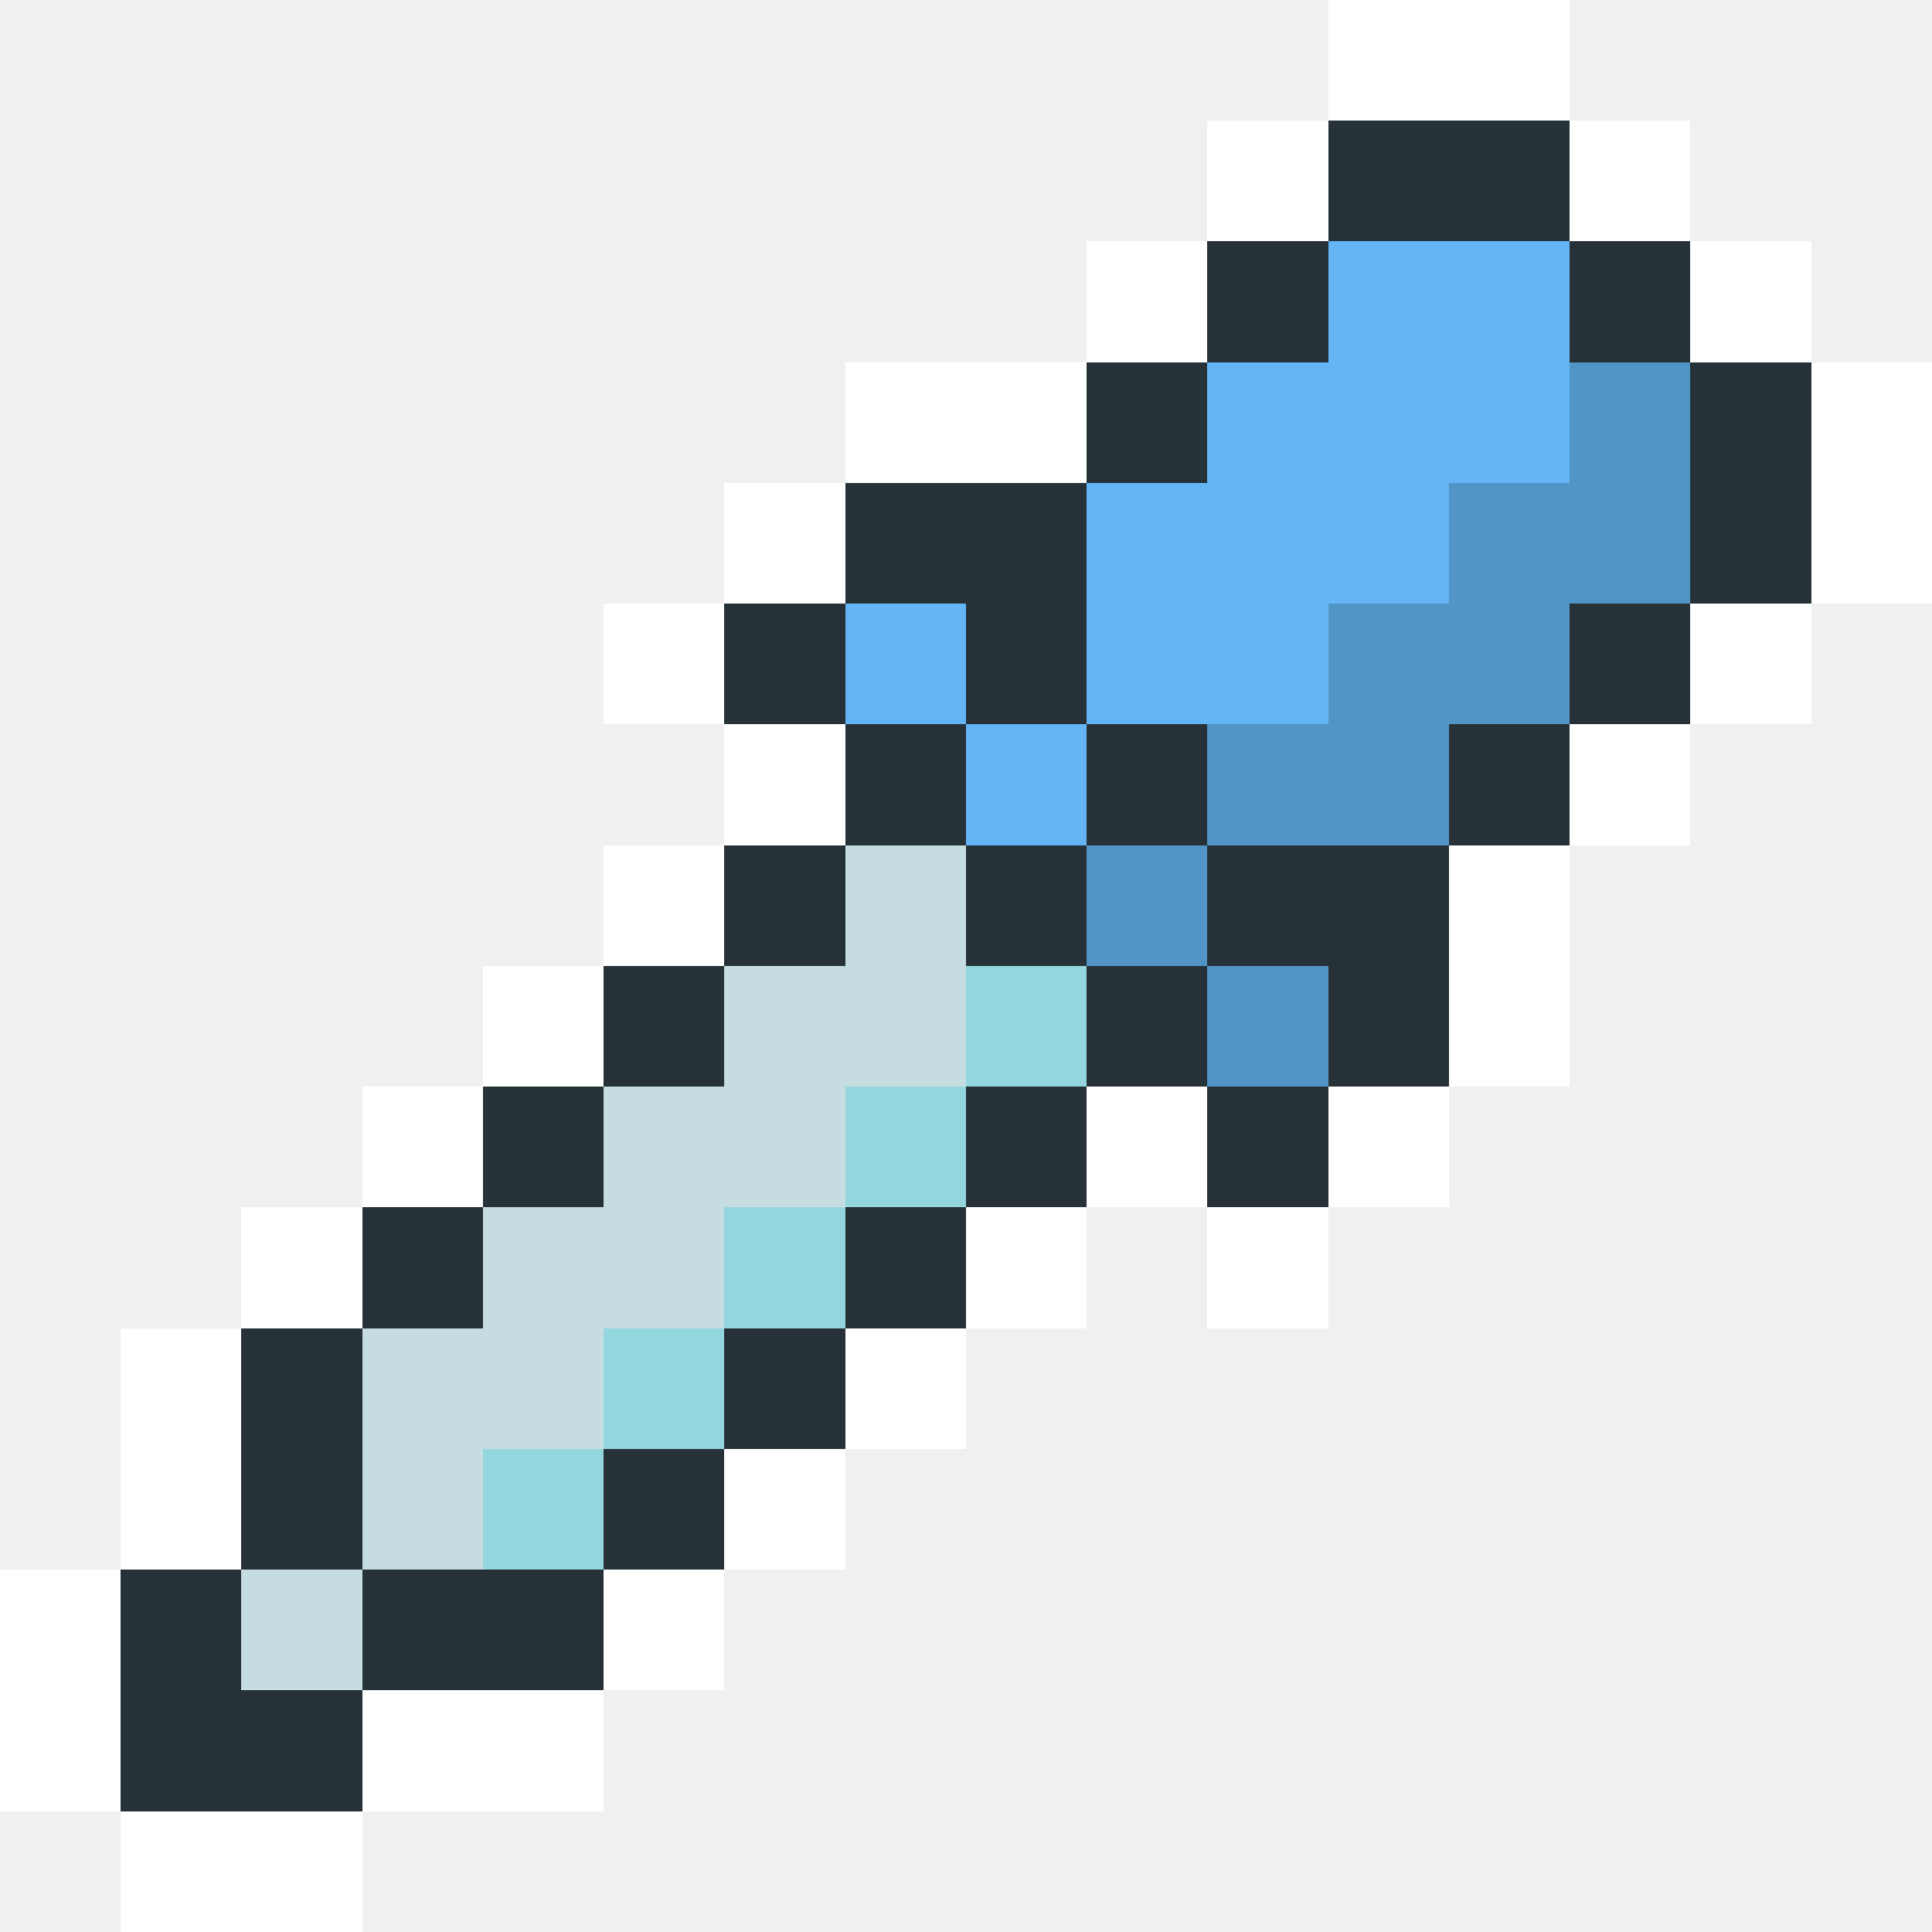
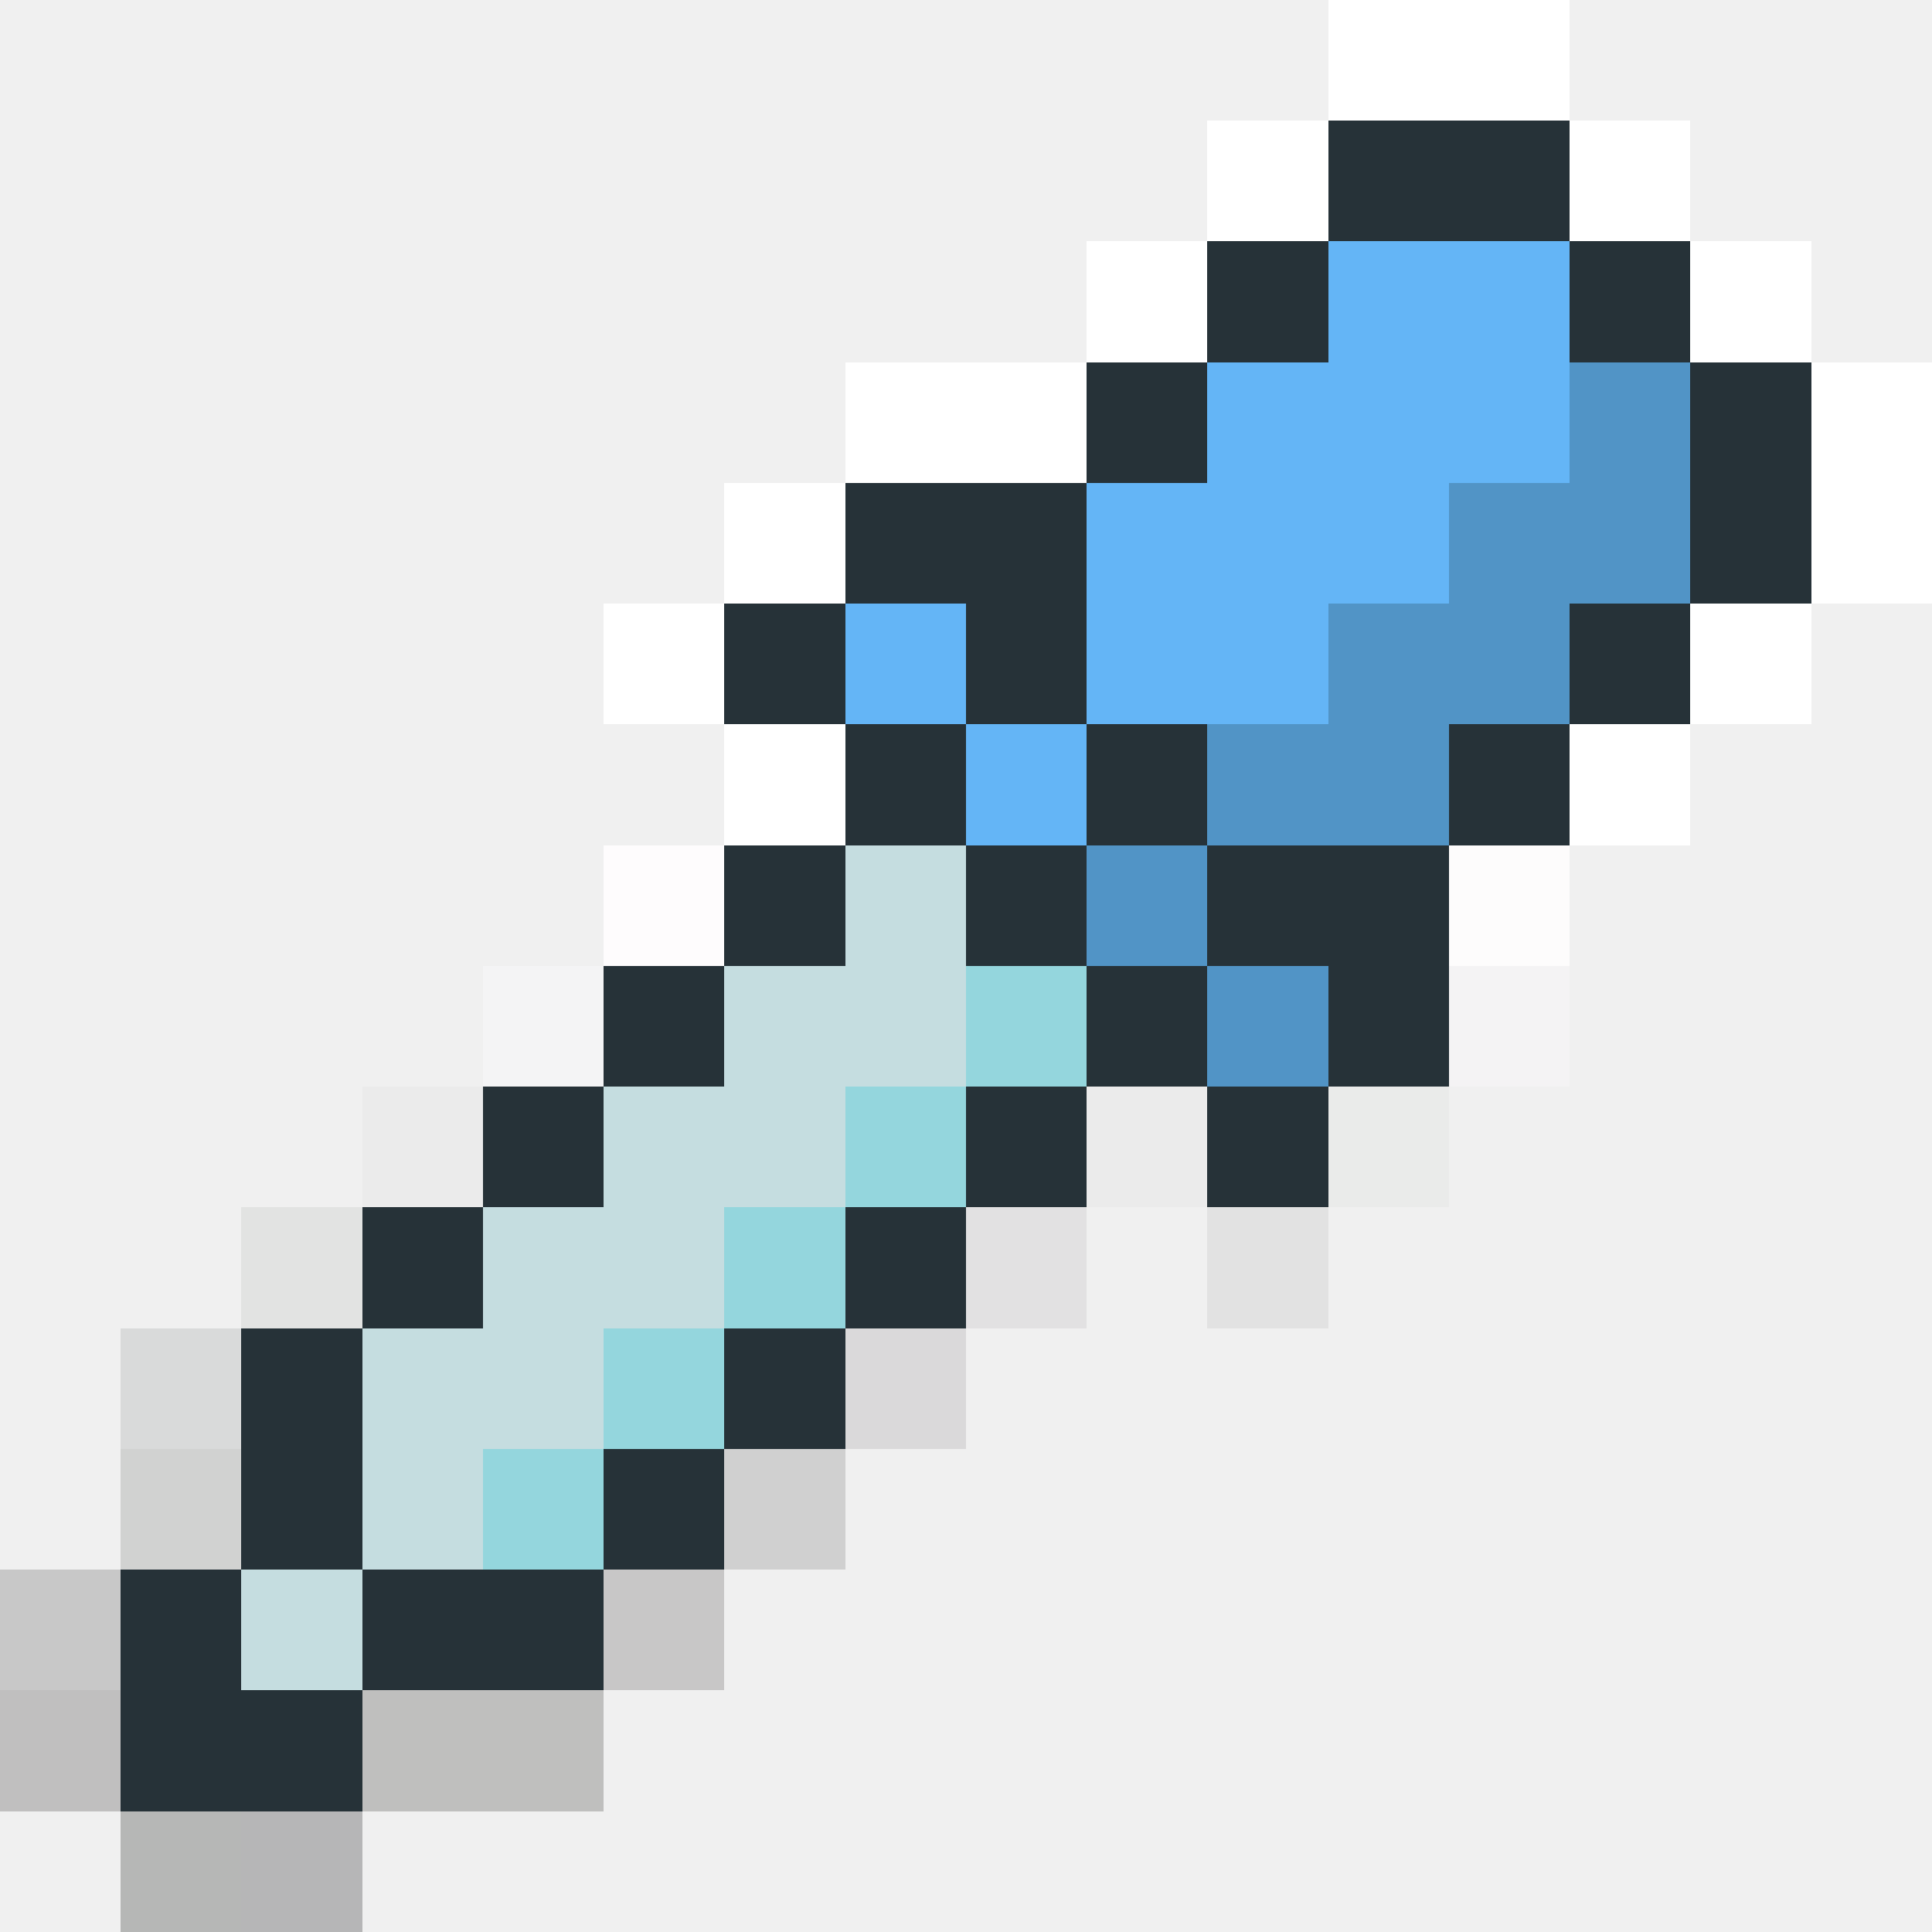
<svg xmlns="http://www.w3.org/2000/svg" viewBox="0 -0.5 16 16" shape-rendering="crispEdges">
-   <path stroke="#ffffff" d="M11 0h2M10 1h1M13 1h1M9 2h1M14 2h1M7 3h2M15 3h1M6 4h1M15 4h1M5 5h1M14 5h1M6 6h1M13 6h1M5 7h1M12 7h1M4 8h1M12 8h1M3 9h1M9 9h1M11 9h1M2 10h1M8 10h1M10 10h1M1 11h1M7 11h1M1 12h1M6 12h1M0 13h1M5 13h1M0 14h1M3 14h2M1 15h2" />
+   <path stroke="#ffffff" d="M11 0h2M10 1h1M13 1h1M9 2h1M14 2h1M7 3h2M15 3h1M6 4h1M15 4h1M5 5h1M14 5h1M6 6h1M13 6h1" />
  <path stroke="#263238" d="M11 1h2M10 2h1M13 2h1M9 3h1M14 3h1M7 4h2M14 4h1M6 5h1M8 5h1M13 5h1M7 6h1M9 6h1M12 6h1M6 7h1M8 7h1M10 7h2M5 8h1M9 8h1M11 8h1M4 9h1M8 9h1M10 9h1M3 10h1M7 10h1M2 11h1M6 11h1M2 12h1M5 12h1M1 13h1M3 13h2M1 14h2" />
  <path stroke="#64b5f6" d="M11 2h2M10 3h3M9 4h3M7 5h1M9 5h2M8 6h1" />
  <path stroke="#5194c6" d="M13 3h1M12 4h2M11 5h2M10 6h2M9 7h1M10 8h1" />
+   <path stroke="#fefcfd" d="M5 7h1" />
  <path stroke="#c5dde0" d="M7 7h1M6 8h2M5 9h2M4 10h2M3 11h2M3 12h1M2 13h1" />
+   <path stroke="#fdfcfc" d="M12 7h1" />
+   <path stroke="#f4f4f5" d="M4 8h1" />
  <path stroke="#94d6dd" d="M8 8h1M7 9h1M6 10h1M5 11h1M4 12h1" />
+   <path stroke="#f4f3f4" d="M12 8h1" />
+   <path stroke="#ebebeb" d="M3 9h1M9 9h1" />
+   <path stroke="#eaebea" d="M11 9h1" />
+   <path stroke="#e2e3e2" d="M2 10h1" />
+   <path stroke="#e2e1e2" d="M8 10h1" />
+   <path stroke="#e2e2e2" d="M10 10h1" />
+   <path stroke="#d9dada" d="M1 11h1" />
+   <path stroke="#dad9da" d="M7 11h1" />
+   <path stroke="#d1d2d1" d="M1 12h1" />
+   <path stroke="#d0d0d0" d="M6 12h1" />
+   <path stroke="#c8c8c8" d="M0 13h1" />
+   <path stroke="#c8c7c7" d="M5 13h1" />
+   <path stroke="#c0bfbf" d="M0 14h1" />
+   <path stroke="#bfbfbe" d="M3 14h2" />
+   <path stroke="#b6b7b6" d="M1 15h1" />
+   <path stroke="#b6b6b7" d="M2 15h1" />
</svg>
